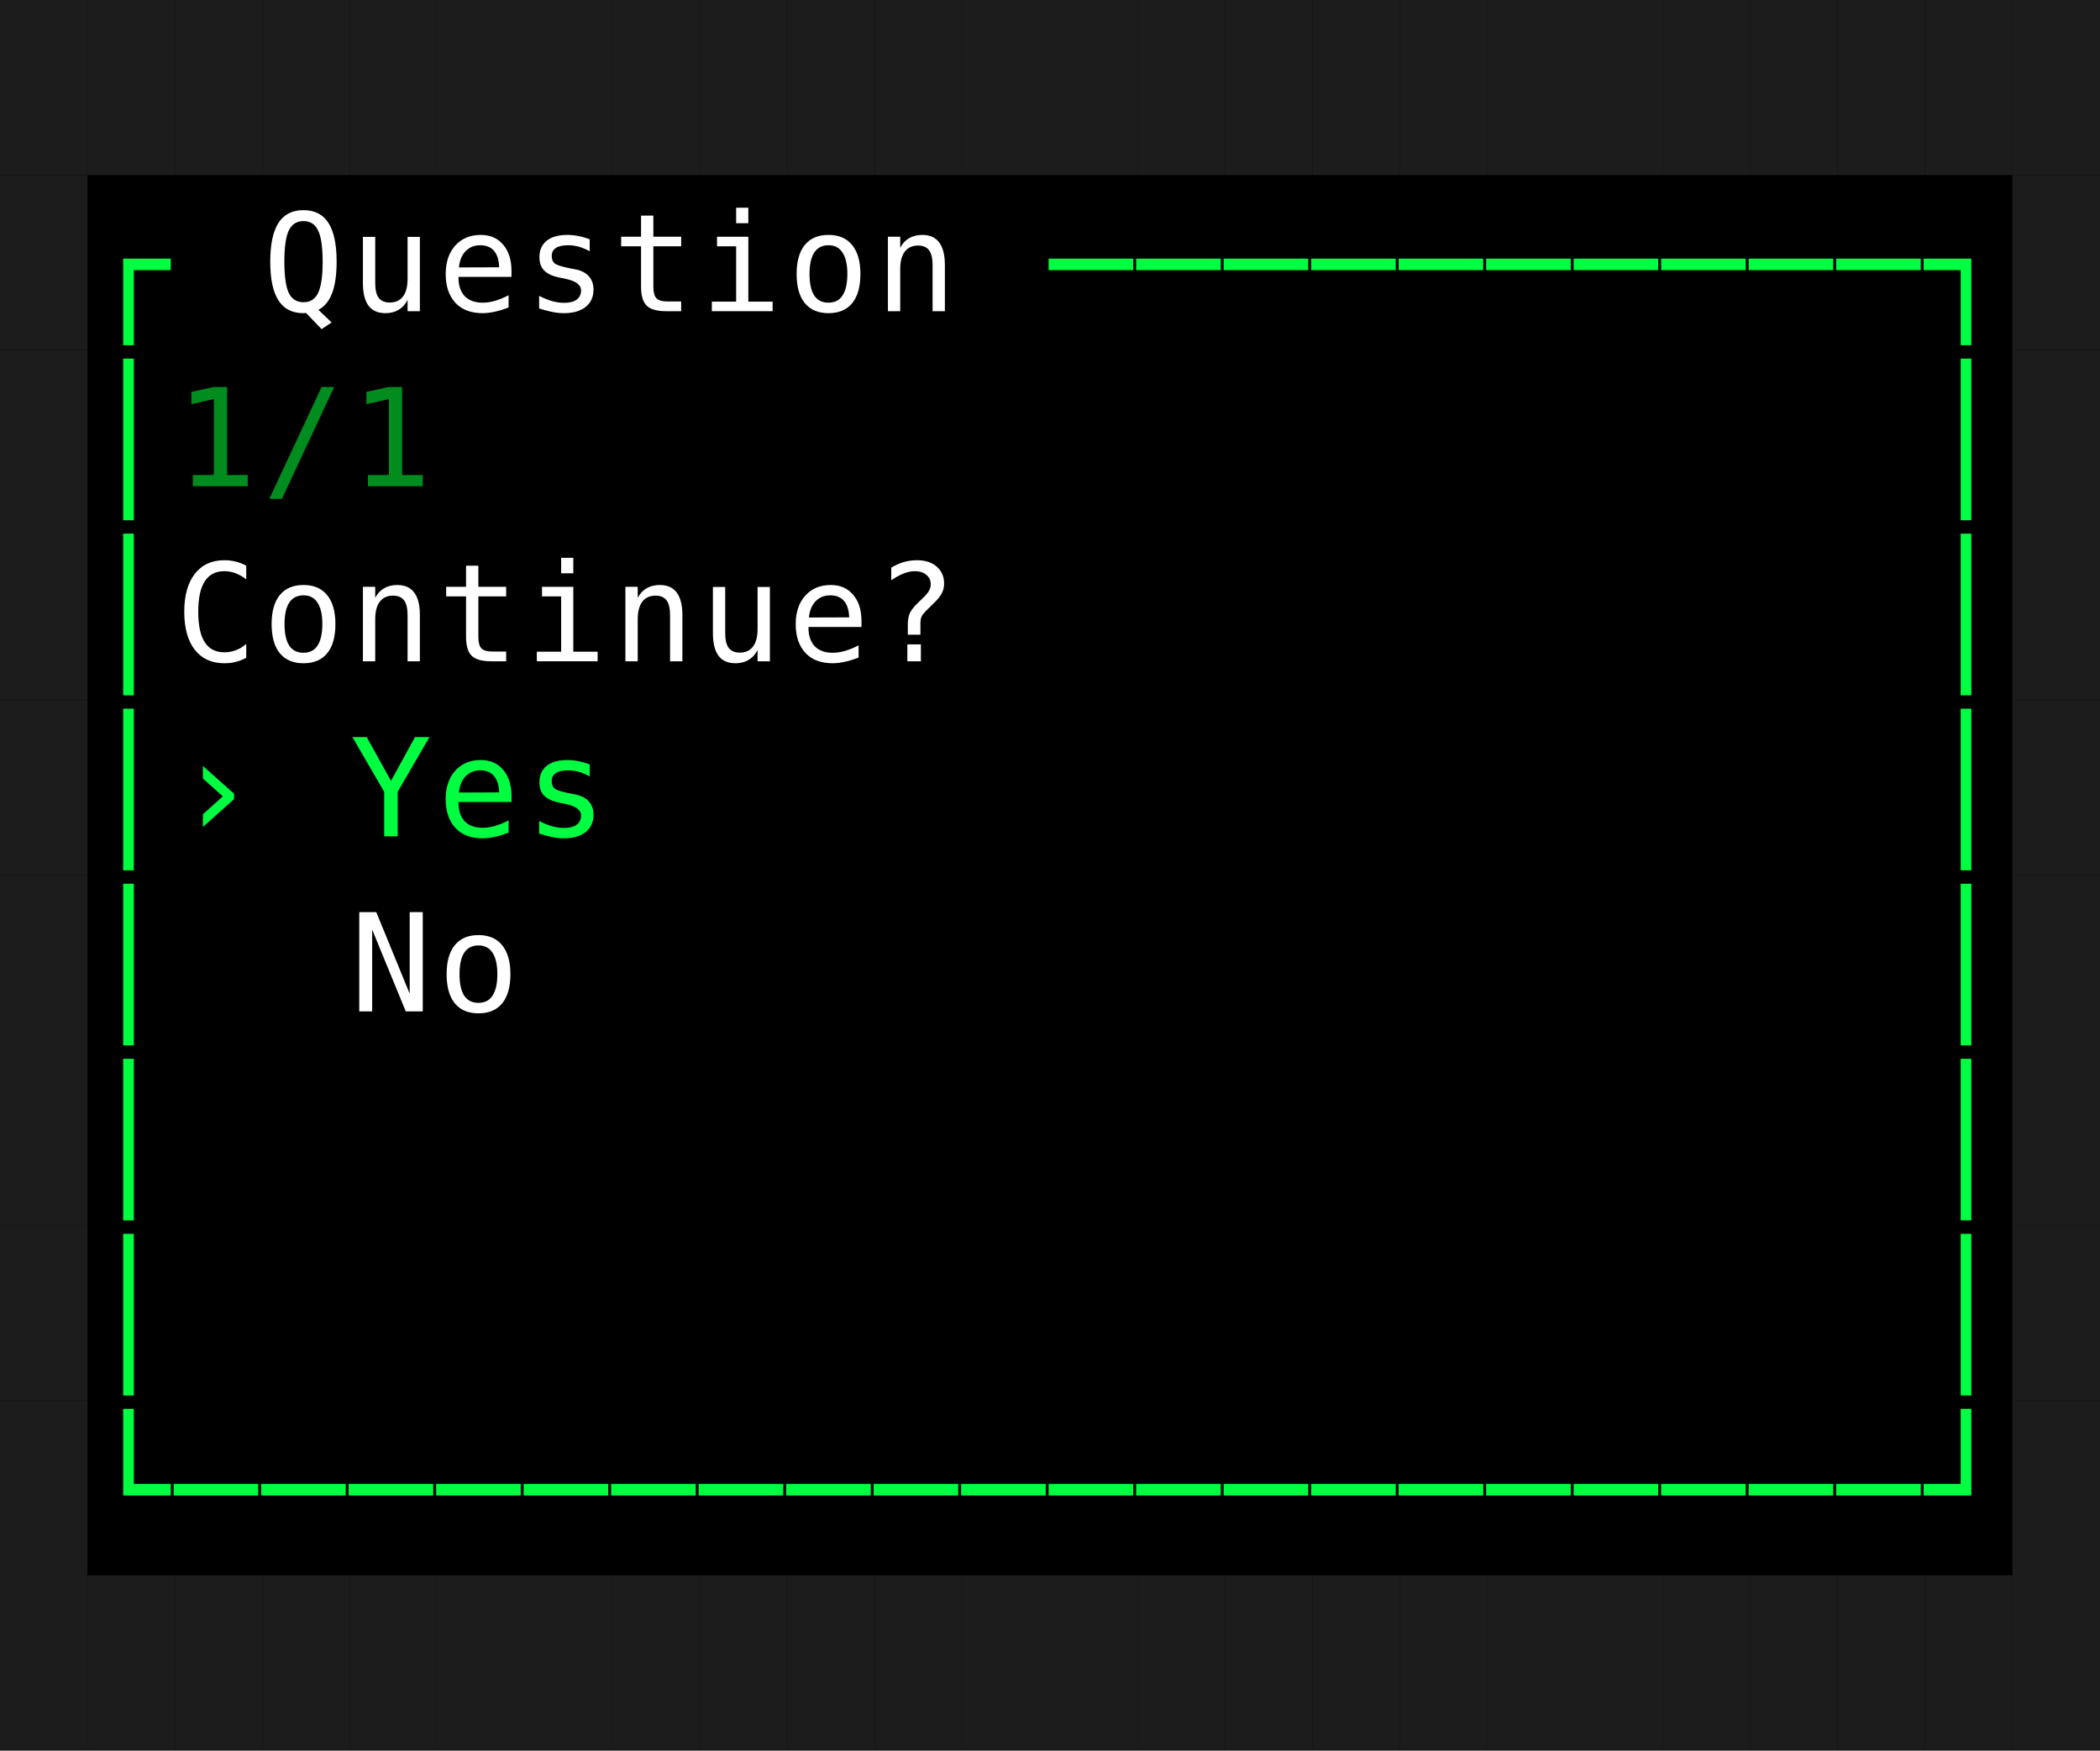
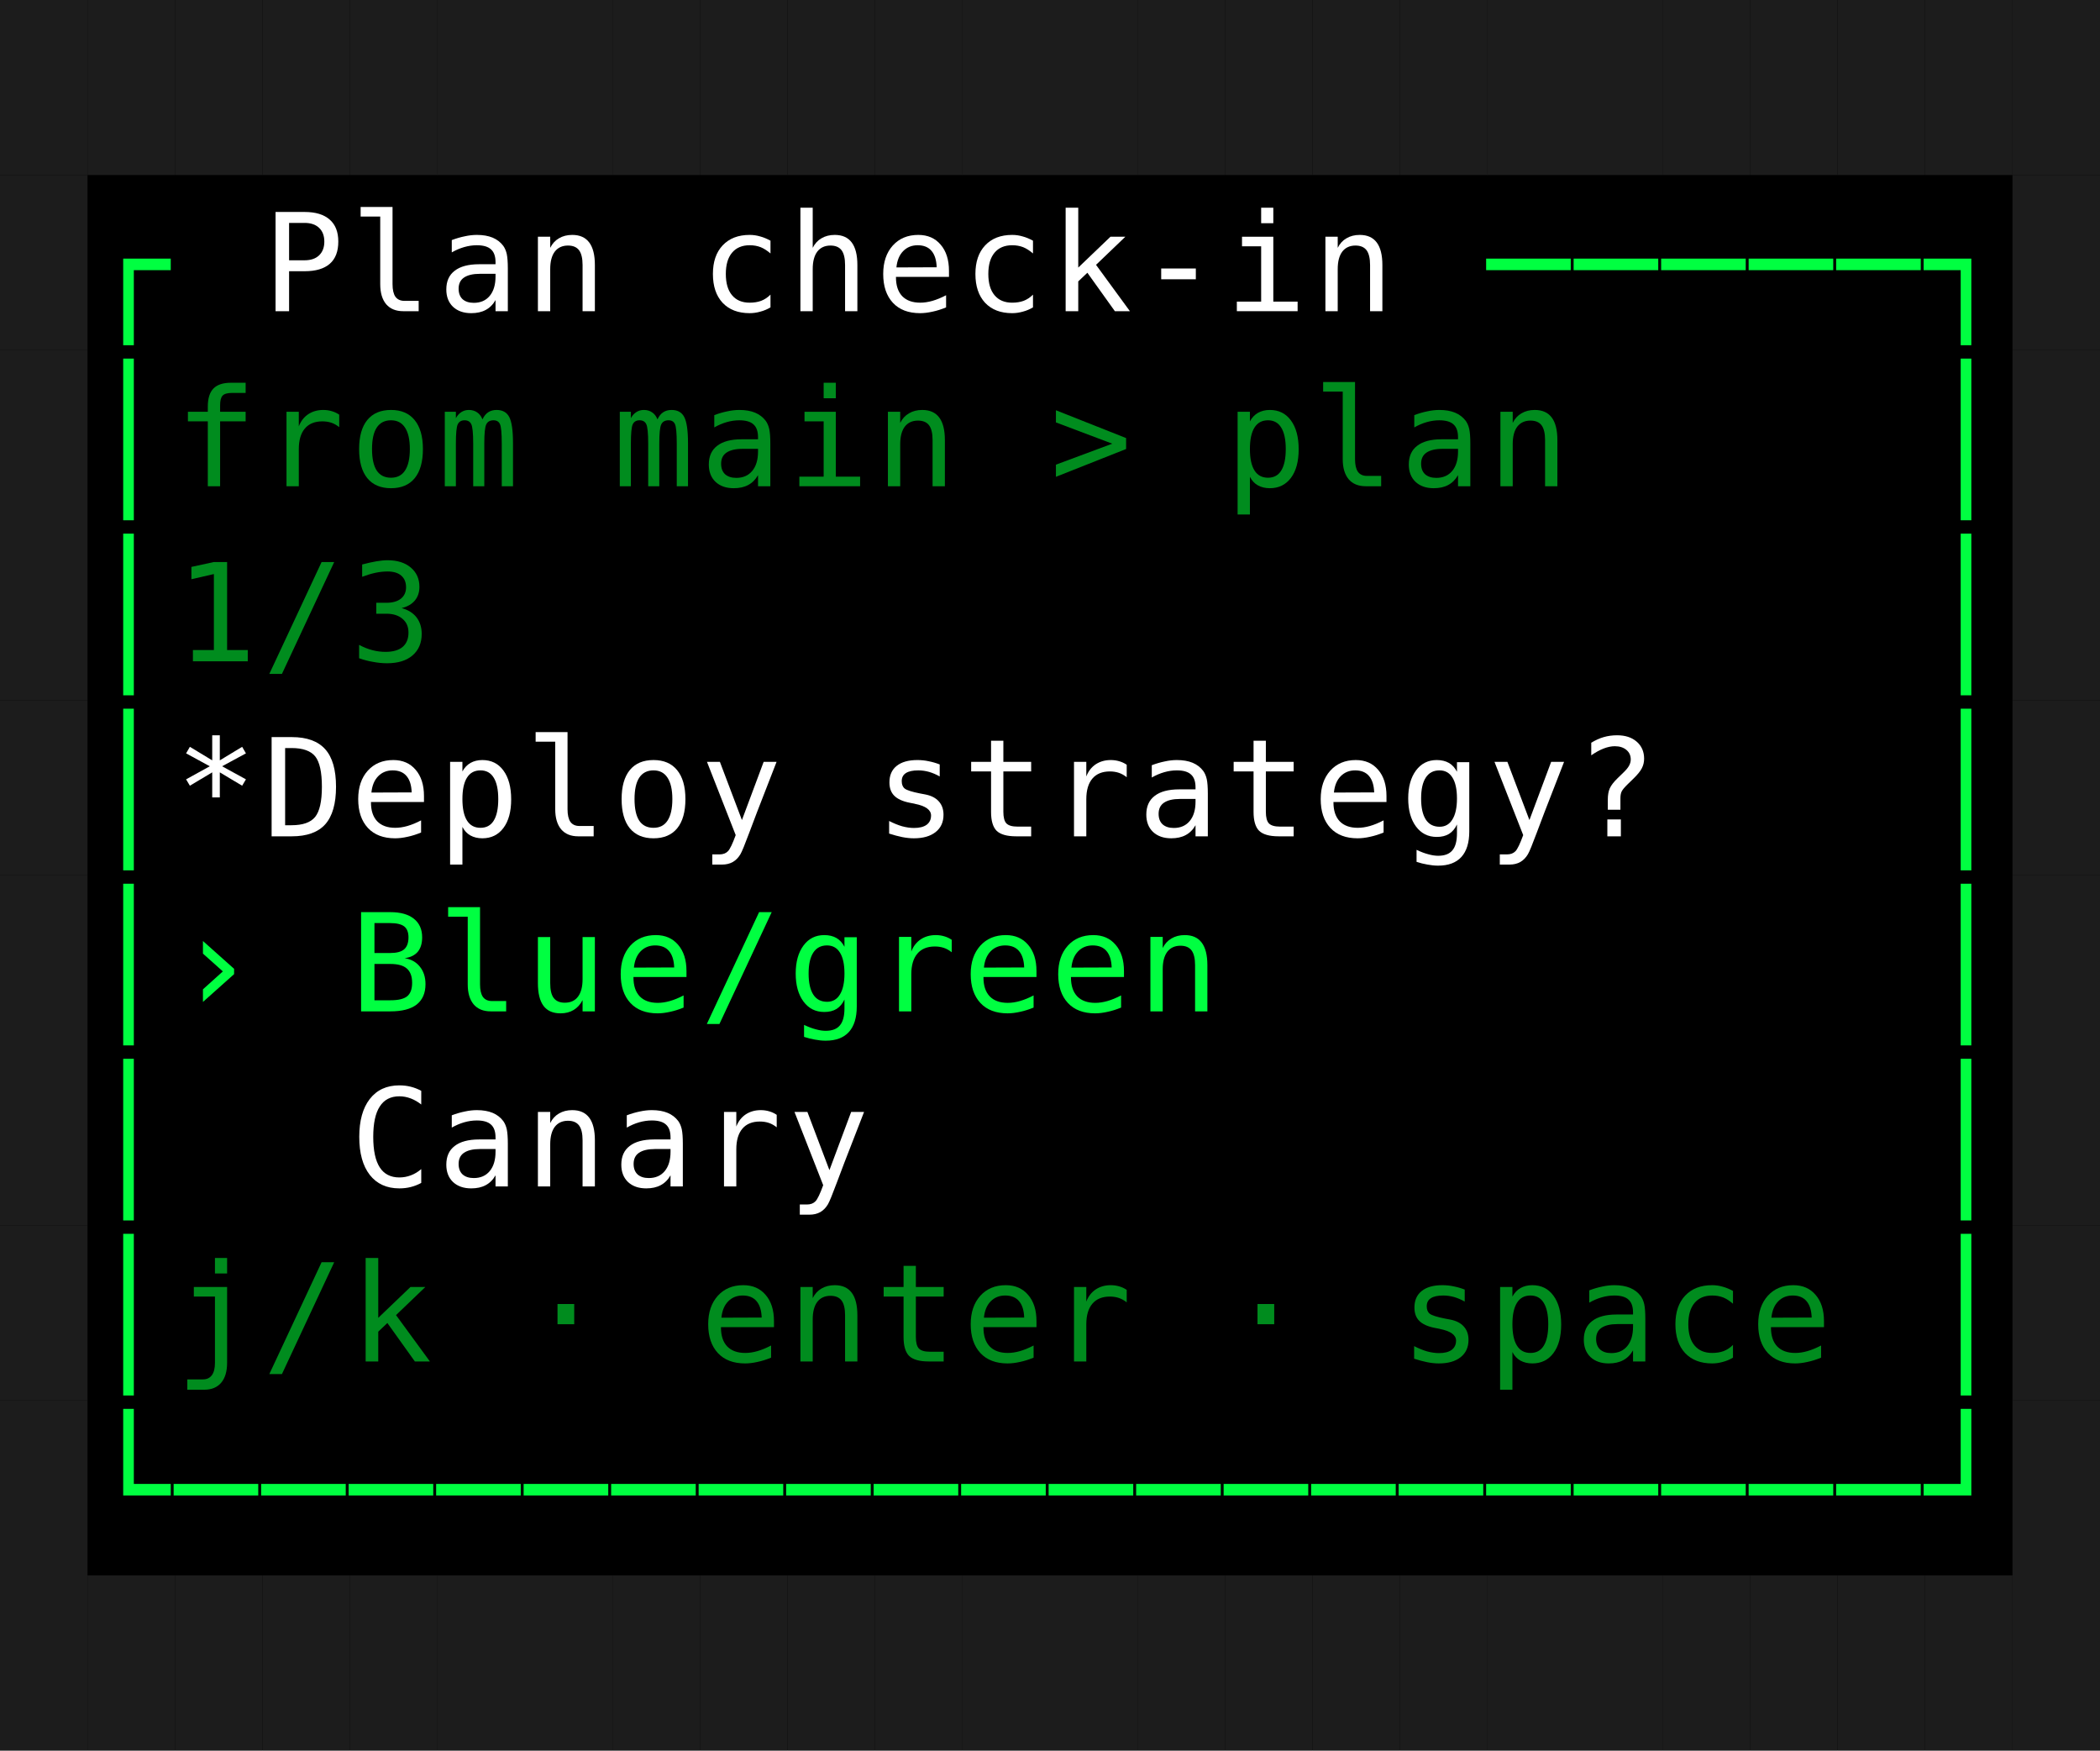
<svg xmlns="http://www.w3.org/2000/svg" width="216" height="180" viewBox="0 0 216 180" role="img" aria-label="Narrow QuestionFlow" style="background:#000000">
  <rect width="100%" height="100%" fill="#000000" />
  <g font-family="ui-monospace, SFMono-Regular, Menlo, Consolas, monospace" font-size="14">
    <rect x="0" y="0" width="9" height="18" fill="#1c1c1c" />
    <rect x="9" y="0" width="9" height="18" fill="#1c1c1c" />
    <rect x="18" y="0" width="9" height="18" fill="#1c1c1c" />
    <rect x="27" y="0" width="9" height="18" fill="#1c1c1c" />
    <rect x="36" y="0" width="9" height="18" fill="#1c1c1c" />
    <rect x="45" y="0" width="9" height="18" fill="#1c1c1c" />
    <rect x="54" y="0" width="9" height="18" fill="#1c1c1c" />
    <rect x="63" y="0" width="9" height="18" fill="#1c1c1c" />
    <rect x="72" y="0" width="9" height="18" fill="#1c1c1c" />
    <rect x="81" y="0" width="9" height="18" fill="#1c1c1c" />
    <rect x="90" y="0" width="9" height="18" fill="#1c1c1c" />
    <rect x="99" y="0" width="9" height="18" fill="#1c1c1c" />
    <rect x="108" y="0" width="9" height="18" fill="#1c1c1c" />
    <rect x="117" y="0" width="9" height="18" fill="#1c1c1c" />
    <rect x="126" y="0" width="9" height="18" fill="#1c1c1c" />
    <rect x="135" y="0" width="9" height="18" fill="#1c1c1c" />
    <rect x="144" y="0" width="9" height="18" fill="#1c1c1c" />
    <rect x="153" y="0" width="9" height="18" fill="#1c1c1c" />
    <rect x="162" y="0" width="9" height="18" fill="#1c1c1c" />
    <rect x="171" y="0" width="9" height="18" fill="#1c1c1c" />
    <rect x="180" y="0" width="9" height="18" fill="#1c1c1c" />
    <rect x="189" y="0" width="9" height="18" fill="#1c1c1c" />
    <rect x="198" y="0" width="9" height="18" fill="#1c1c1c" />
    <rect x="207" y="0" width="9" height="18" fill="#1c1c1c" />
    <rect x="0" y="18" width="9" height="18" fill="#1c1c1c" />
    <text x="9" y="32" fill="#00ff41">┌</text>
-     <text x="27" y="32" fill="#ffffff">Q</text>
-     <text x="36" y="32" fill="#ffffff">u</text>
-     <text x="45" y="32" fill="#ffffff">e</text>
-     <text x="54" y="32" fill="#ffffff">s</text>
-     <text x="63" y="32" fill="#ffffff">t</text>
-     <text x="72" y="32" fill="#ffffff">i</text>
-     <text x="81" y="32" fill="#ffffff">o</text>
-     <text x="90" y="32" fill="#ffffff">n</text>
-     <text x="108" y="32" fill="#00ff41">─</text>
-     <text x="117" y="32" fill="#00ff41">─</text>
-     <text x="126" y="32" fill="#00ff41">─</text>
-     <text x="135" y="32" fill="#00ff41">─</text>
-     <text x="144" y="32" fill="#00ff41">─</text>
+     <text x="27" y="32" fill="#ffffff">P</text>
+     <text x="36" y="32" fill="#ffffff">l</text>
+     <text x="45" y="32" fill="#ffffff">a</text>
+     <text x="54" y="32" fill="#ffffff">n</text>
+     <text x="72" y="32" fill="#ffffff">c</text>
+     <text x="81" y="32" fill="#ffffff">h</text>
+     <text x="90" y="32" fill="#ffffff">e</text>
+     <text x="99" y="32" fill="#ffffff">c</text>
+     <text x="108" y="32" fill="#ffffff">k</text>
+     <text x="117" y="32" fill="#ffffff">-</text>
+     <text x="126" y="32" fill="#ffffff">i</text>
+     <text x="135" y="32" fill="#ffffff">n</text>
    <text x="153" y="32" fill="#00ff41">─</text>
    <text x="162" y="32" fill="#00ff41">─</text>
    <text x="171" y="32" fill="#00ff41">─</text>
    <text x="180" y="32" fill="#00ff41">─</text>
    <text x="189" y="32" fill="#00ff41">─</text>
    <text x="198" y="32" fill="#00ff41">┐</text>
    <rect x="207" y="18" width="9" height="18" fill="#1c1c1c" />
    <rect x="0" y="36" width="9" height="18" fill="#1c1c1c" />
    <text x="9" y="50" fill="#00ff41">│</text>
-     <text x="18" y="50" fill="#008c1e">1</text>
-     <text x="27" y="50" fill="#008c1e">/</text>
-     <text x="36" y="50" fill="#008c1e">1</text>
+     <text x="18" y="50" fill="#008c1e">f</text>
+     <text x="27" y="50" fill="#008c1e">r</text>
+     <text x="36" y="50" fill="#008c1e">o</text>
+     <text x="45" y="50" fill="#008c1e">m</text>
+     <text x="63" y="50" fill="#008c1e">m</text>
+     <text x="72" y="50" fill="#008c1e">a</text>
+     <text x="81" y="50" fill="#008c1e">i</text>
+     <text x="90" y="50" fill="#008c1e">n</text>
+     <text x="108" y="50" fill="#008c1e">&gt;</text>
+     <text x="126" y="50" fill="#008c1e">p</text>
+     <text x="135" y="50" fill="#008c1e">l</text>
+     <text x="144" y="50" fill="#008c1e">a</text>
+     <text x="153" y="50" fill="#008c1e">n</text>
    <text x="198" y="50" fill="#00ff41">│</text>
    <rect x="207" y="36" width="9" height="18" fill="#1c1c1c" />
    <rect x="0" y="54" width="9" height="18" fill="#1c1c1c" />
    <text x="9" y="68" fill="#00ff41">│</text>
-     <text x="18" y="68" fill="#ffffff">C</text>
-     <text x="27" y="68" fill="#ffffff">o</text>
-     <text x="36" y="68" fill="#ffffff">n</text>
-     <text x="45" y="68" fill="#ffffff">t</text>
-     <text x="54" y="68" fill="#ffffff">i</text>
-     <text x="63" y="68" fill="#ffffff">n</text>
-     <text x="72" y="68" fill="#ffffff">u</text>
-     <text x="81" y="68" fill="#ffffff">e</text>
-     <text x="90" y="68" fill="#ffffff">?</text>
+     <text x="18" y="68" fill="#008c1e">1</text>
+     <text x="27" y="68" fill="#008c1e">/</text>
+     <text x="36" y="68" fill="#008c1e">3</text>
    <text x="198" y="68" fill="#00ff41">│</text>
    <rect x="207" y="54" width="9" height="18" fill="#1c1c1c" />
    <rect x="0" y="72" width="9" height="18" fill="#1c1c1c" />
    <text x="9" y="86" fill="#00ff41">│</text>
-     <text x="18" y="86" fill="#00ff41">›</text>
-     <text x="36" y="86" fill="#00ff41">Y</text>
-     <text x="45" y="86" fill="#00ff41">e</text>
-     <text x="54" y="86" fill="#00ff41">s</text>
+     <text x="18" y="86" fill="#ffffff">*</text>
+     <text x="27" y="86" fill="#ffffff">D</text>
+     <text x="36" y="86" fill="#ffffff">e</text>
+     <text x="45" y="86" fill="#ffffff">p</text>
+     <text x="54" y="86" fill="#ffffff">l</text>
+     <text x="63" y="86" fill="#ffffff">o</text>
+     <text x="72" y="86" fill="#ffffff">y</text>
+     <text x="90" y="86" fill="#ffffff">s</text>
+     <text x="99" y="86" fill="#ffffff">t</text>
+     <text x="108" y="86" fill="#ffffff">r</text>
+     <text x="117" y="86" fill="#ffffff">a</text>
+     <text x="126" y="86" fill="#ffffff">t</text>
+     <text x="135" y="86" fill="#ffffff">e</text>
+     <text x="144" y="86" fill="#ffffff">g</text>
+     <text x="153" y="86" fill="#ffffff">y</text>
+     <text x="162" y="86" fill="#ffffff">?</text>
    <text x="198" y="86" fill="#00ff41">│</text>
    <rect x="207" y="72" width="9" height="18" fill="#1c1c1c" />
    <rect x="0" y="90" width="9" height="18" fill="#1c1c1c" />
    <text x="9" y="104" fill="#00ff41">│</text>
-     <text x="36" y="104" fill="#ffffff">N</text>
-     <text x="45" y="104" fill="#ffffff">o</text>
+     <text x="18" y="104" fill="#00ff41">›</text>
+     <text x="36" y="104" fill="#00ff41">B</text>
+     <text x="45" y="104" fill="#00ff41">l</text>
+     <text x="54" y="104" fill="#00ff41">u</text>
+     <text x="63" y="104" fill="#00ff41">e</text>
+     <text x="72" y="104" fill="#00ff41">/</text>
+     <text x="81" y="104" fill="#00ff41">g</text>
+     <text x="90" y="104" fill="#00ff41">r</text>
+     <text x="99" y="104" fill="#00ff41">e</text>
+     <text x="108" y="104" fill="#00ff41">e</text>
+     <text x="117" y="104" fill="#00ff41">n</text>
    <text x="198" y="104" fill="#00ff41">│</text>
    <rect x="207" y="90" width="9" height="18" fill="#1c1c1c" />
    <rect x="0" y="108" width="9" height="18" fill="#1c1c1c" />
    <text x="9" y="122" fill="#00ff41">│</text>
+     <text x="36" y="122" fill="#ffffff">C</text>
+     <text x="45" y="122" fill="#ffffff">a</text>
+     <text x="54" y="122" fill="#ffffff">n</text>
+     <text x="63" y="122" fill="#ffffff">a</text>
+     <text x="72" y="122" fill="#ffffff">r</text>
+     <text x="81" y="122" fill="#ffffff">y</text>
    <text x="198" y="122" fill="#00ff41">│</text>
    <rect x="207" y="108" width="9" height="18" fill="#1c1c1c" />
    <rect x="0" y="126" width="9" height="18" fill="#1c1c1c" />
    <text x="9" y="140" fill="#00ff41">│</text>
+     <text x="18" y="140" fill="#008c1e">j</text>
+     <text x="27" y="140" fill="#008c1e">/</text>
+     <text x="36" y="140" fill="#008c1e">k</text>
+     <text x="54" y="140" fill="#008c1e">·</text>
+     <text x="72" y="140" fill="#008c1e">e</text>
+     <text x="81" y="140" fill="#008c1e">n</text>
+     <text x="90" y="140" fill="#008c1e">t</text>
+     <text x="99" y="140" fill="#008c1e">e</text>
+     <text x="108" y="140" fill="#008c1e">r</text>
+     <text x="126" y="140" fill="#008c1e">·</text>
+     <text x="144" y="140" fill="#008c1e">s</text>
+     <text x="153" y="140" fill="#008c1e">p</text>
+     <text x="162" y="140" fill="#008c1e">a</text>
+     <text x="171" y="140" fill="#008c1e">c</text>
+     <text x="180" y="140" fill="#008c1e">e</text>
    <text x="198" y="140" fill="#00ff41">│</text>
    <rect x="207" y="126" width="9" height="18" fill="#1c1c1c" />
    <rect x="0" y="144" width="9" height="18" fill="#1c1c1c" />
    <text x="9" y="158" fill="#00ff41">└</text>
    <text x="18" y="158" fill="#00ff41">─</text>
    <text x="27" y="158" fill="#00ff41">─</text>
    <text x="36" y="158" fill="#00ff41">─</text>
    <text x="45" y="158" fill="#00ff41">─</text>
    <text x="54" y="158" fill="#00ff41">─</text>
    <text x="63" y="158" fill="#00ff41">─</text>
    <text x="72" y="158" fill="#00ff41">─</text>
    <text x="81" y="158" fill="#00ff41">─</text>
    <text x="90" y="158" fill="#00ff41">─</text>
    <text x="99" y="158" fill="#00ff41">─</text>
    <text x="108" y="158" fill="#00ff41">─</text>
    <text x="117" y="158" fill="#00ff41">─</text>
    <text x="126" y="158" fill="#00ff41">─</text>
    <text x="135" y="158" fill="#00ff41">─</text>
    <text x="144" y="158" fill="#00ff41">─</text>
    <text x="153" y="158" fill="#00ff41">─</text>
    <text x="162" y="158" fill="#00ff41">─</text>
    <text x="171" y="158" fill="#00ff41">─</text>
    <text x="180" y="158" fill="#00ff41">─</text>
    <text x="189" y="158" fill="#00ff41">─</text>
    <text x="198" y="158" fill="#00ff41">┘</text>
    <rect x="207" y="144" width="9" height="18" fill="#1c1c1c" />
    <rect x="0" y="162" width="9" height="18" fill="#1c1c1c" />
    <rect x="9" y="162" width="9" height="18" fill="#1c1c1c" />
    <rect x="18" y="162" width="9" height="18" fill="#1c1c1c" />
    <rect x="27" y="162" width="9" height="18" fill="#1c1c1c" />
    <rect x="36" y="162" width="9" height="18" fill="#1c1c1c" />
    <rect x="45" y="162" width="9" height="18" fill="#1c1c1c" />
    <rect x="54" y="162" width="9" height="18" fill="#1c1c1c" />
    <rect x="63" y="162" width="9" height="18" fill="#1c1c1c" />
    <rect x="72" y="162" width="9" height="18" fill="#1c1c1c" />
    <rect x="81" y="162" width="9" height="18" fill="#1c1c1c" />
    <rect x="90" y="162" width="9" height="18" fill="#1c1c1c" />
    <rect x="99" y="162" width="9" height="18" fill="#1c1c1c" />
    <rect x="108" y="162" width="9" height="18" fill="#1c1c1c" />
    <rect x="117" y="162" width="9" height="18" fill="#1c1c1c" />
    <rect x="126" y="162" width="9" height="18" fill="#1c1c1c" />
    <rect x="135" y="162" width="9" height="18" fill="#1c1c1c" />
    <rect x="144" y="162" width="9" height="18" fill="#1c1c1c" />
    <rect x="153" y="162" width="9" height="18" fill="#1c1c1c" />
    <rect x="162" y="162" width="9" height="18" fill="#1c1c1c" />
    <rect x="171" y="162" width="9" height="18" fill="#1c1c1c" />
    <rect x="180" y="162" width="9" height="18" fill="#1c1c1c" />
    <rect x="189" y="162" width="9" height="18" fill="#1c1c1c" />
    <rect x="198" y="162" width="9" height="18" fill="#1c1c1c" />
    <rect x="207" y="162" width="9" height="18" fill="#1c1c1c" />
  </g>
</svg>
